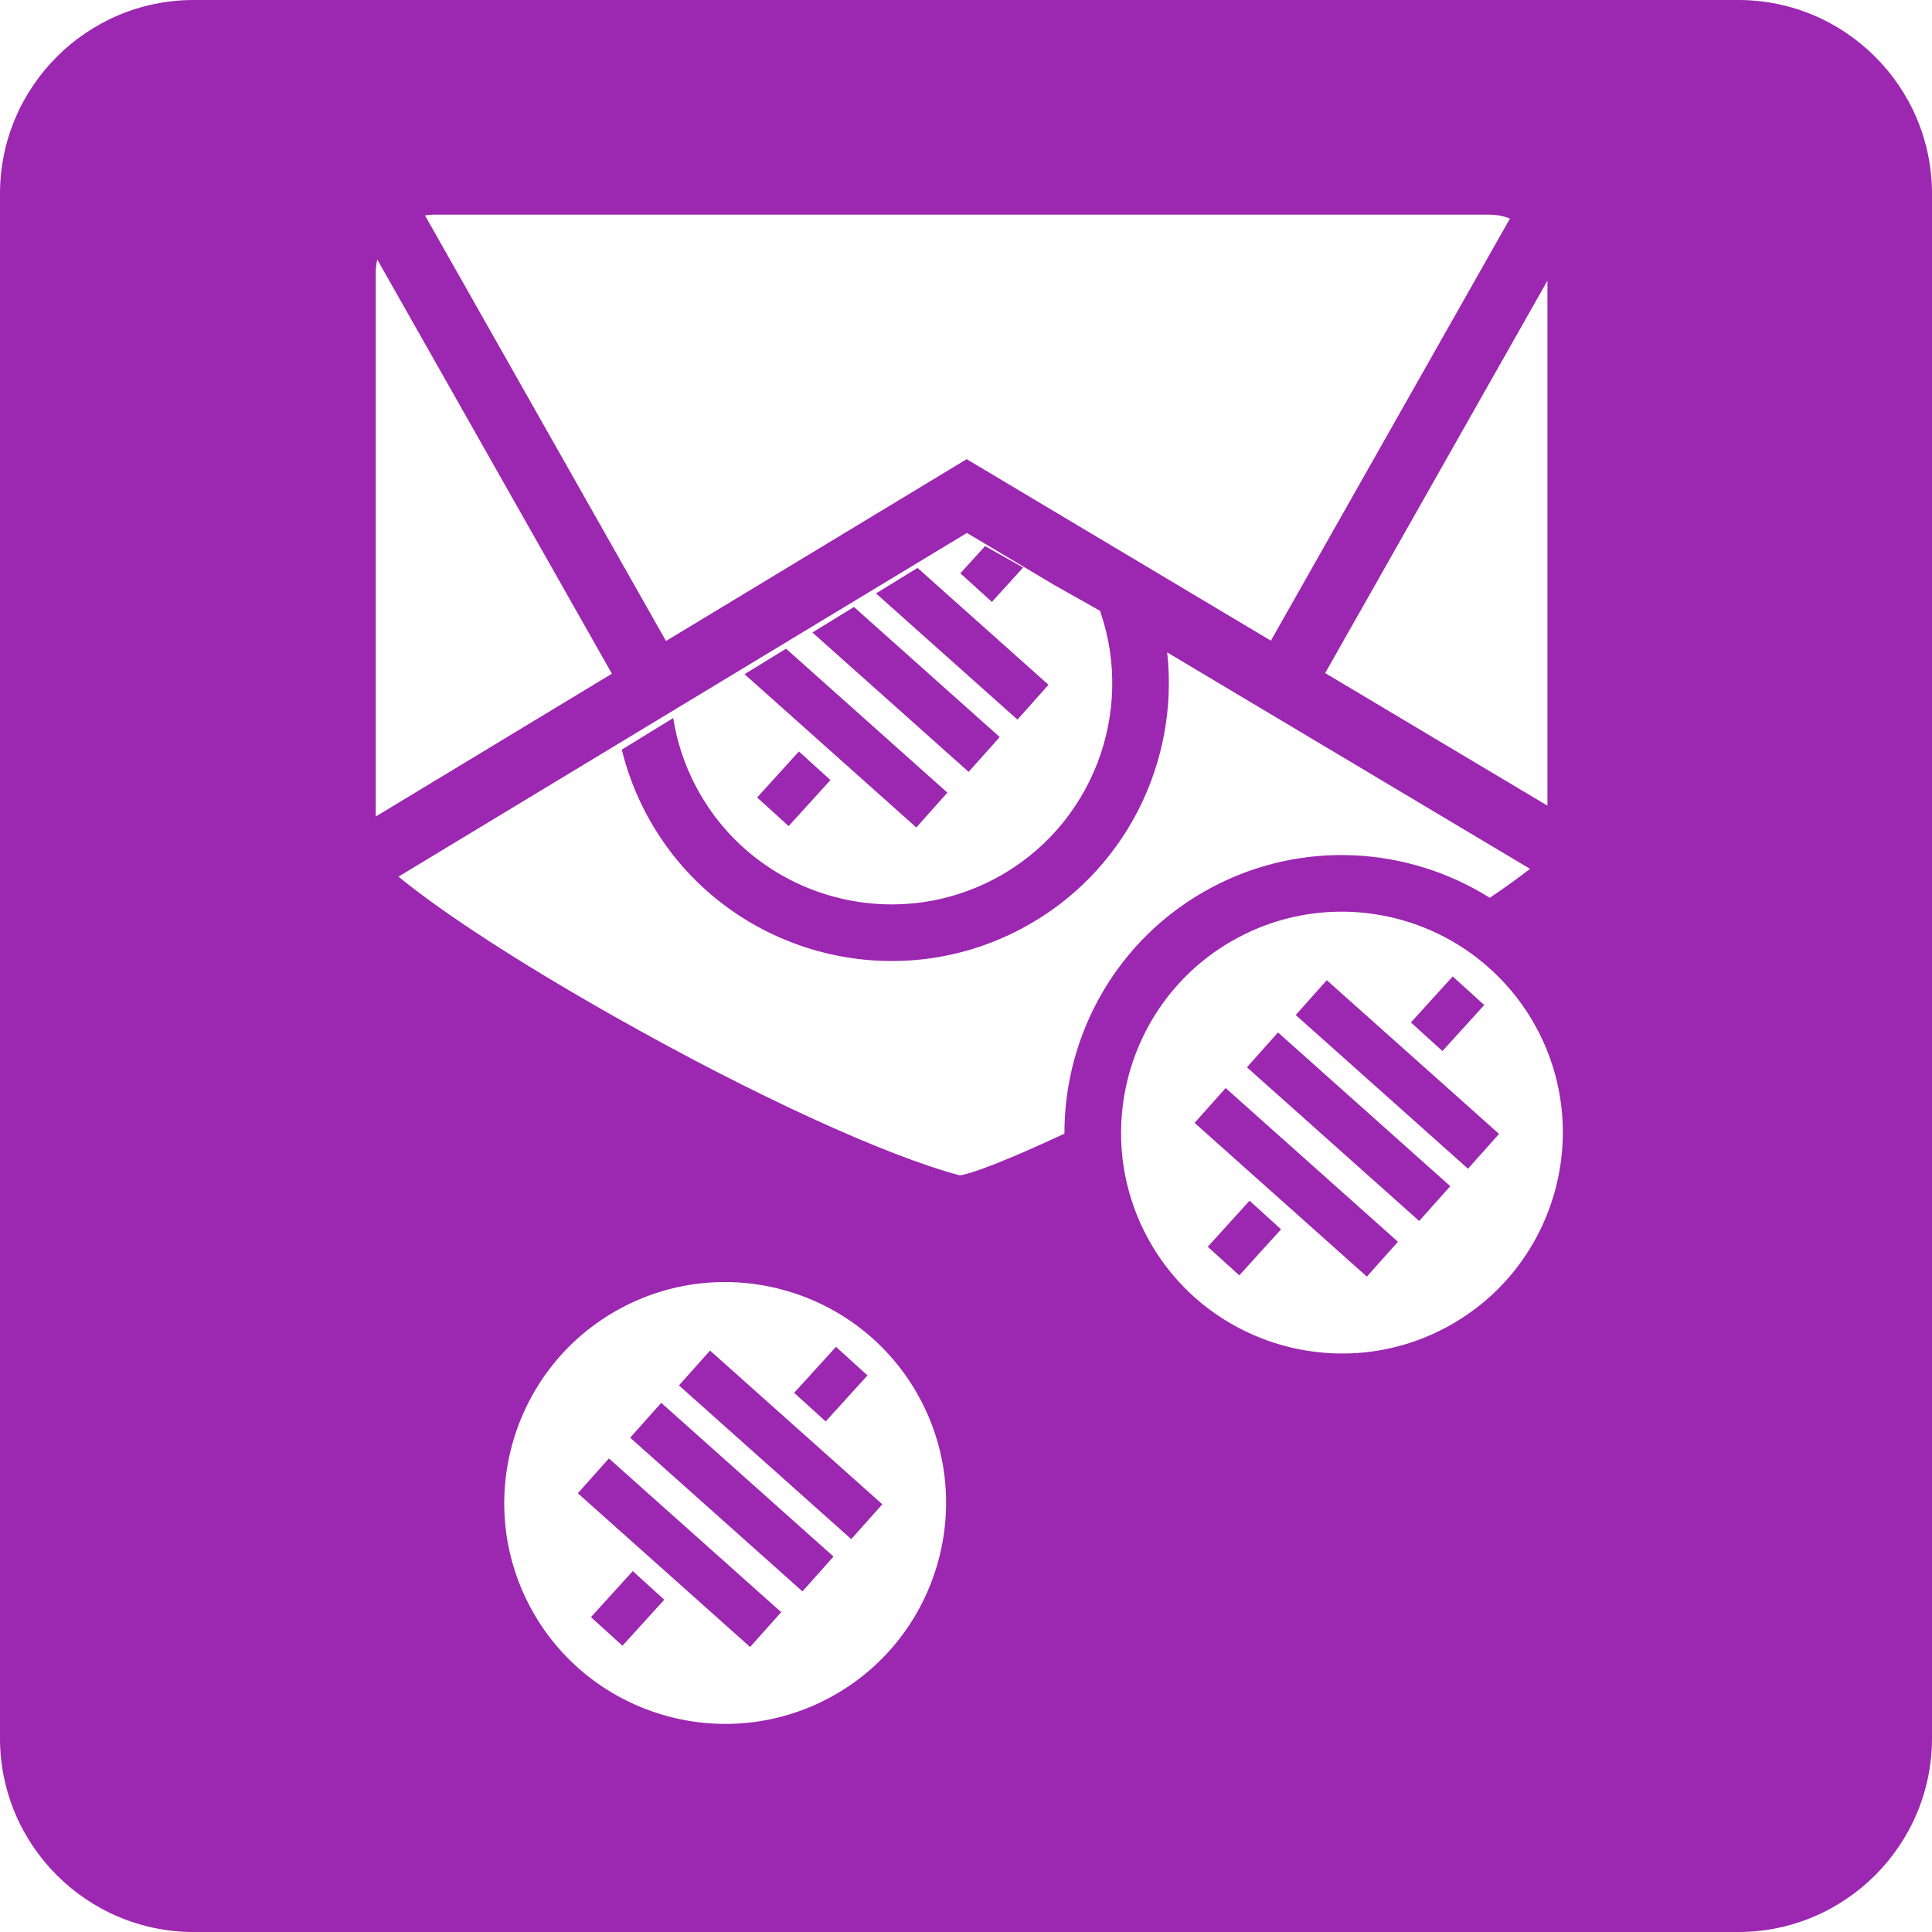
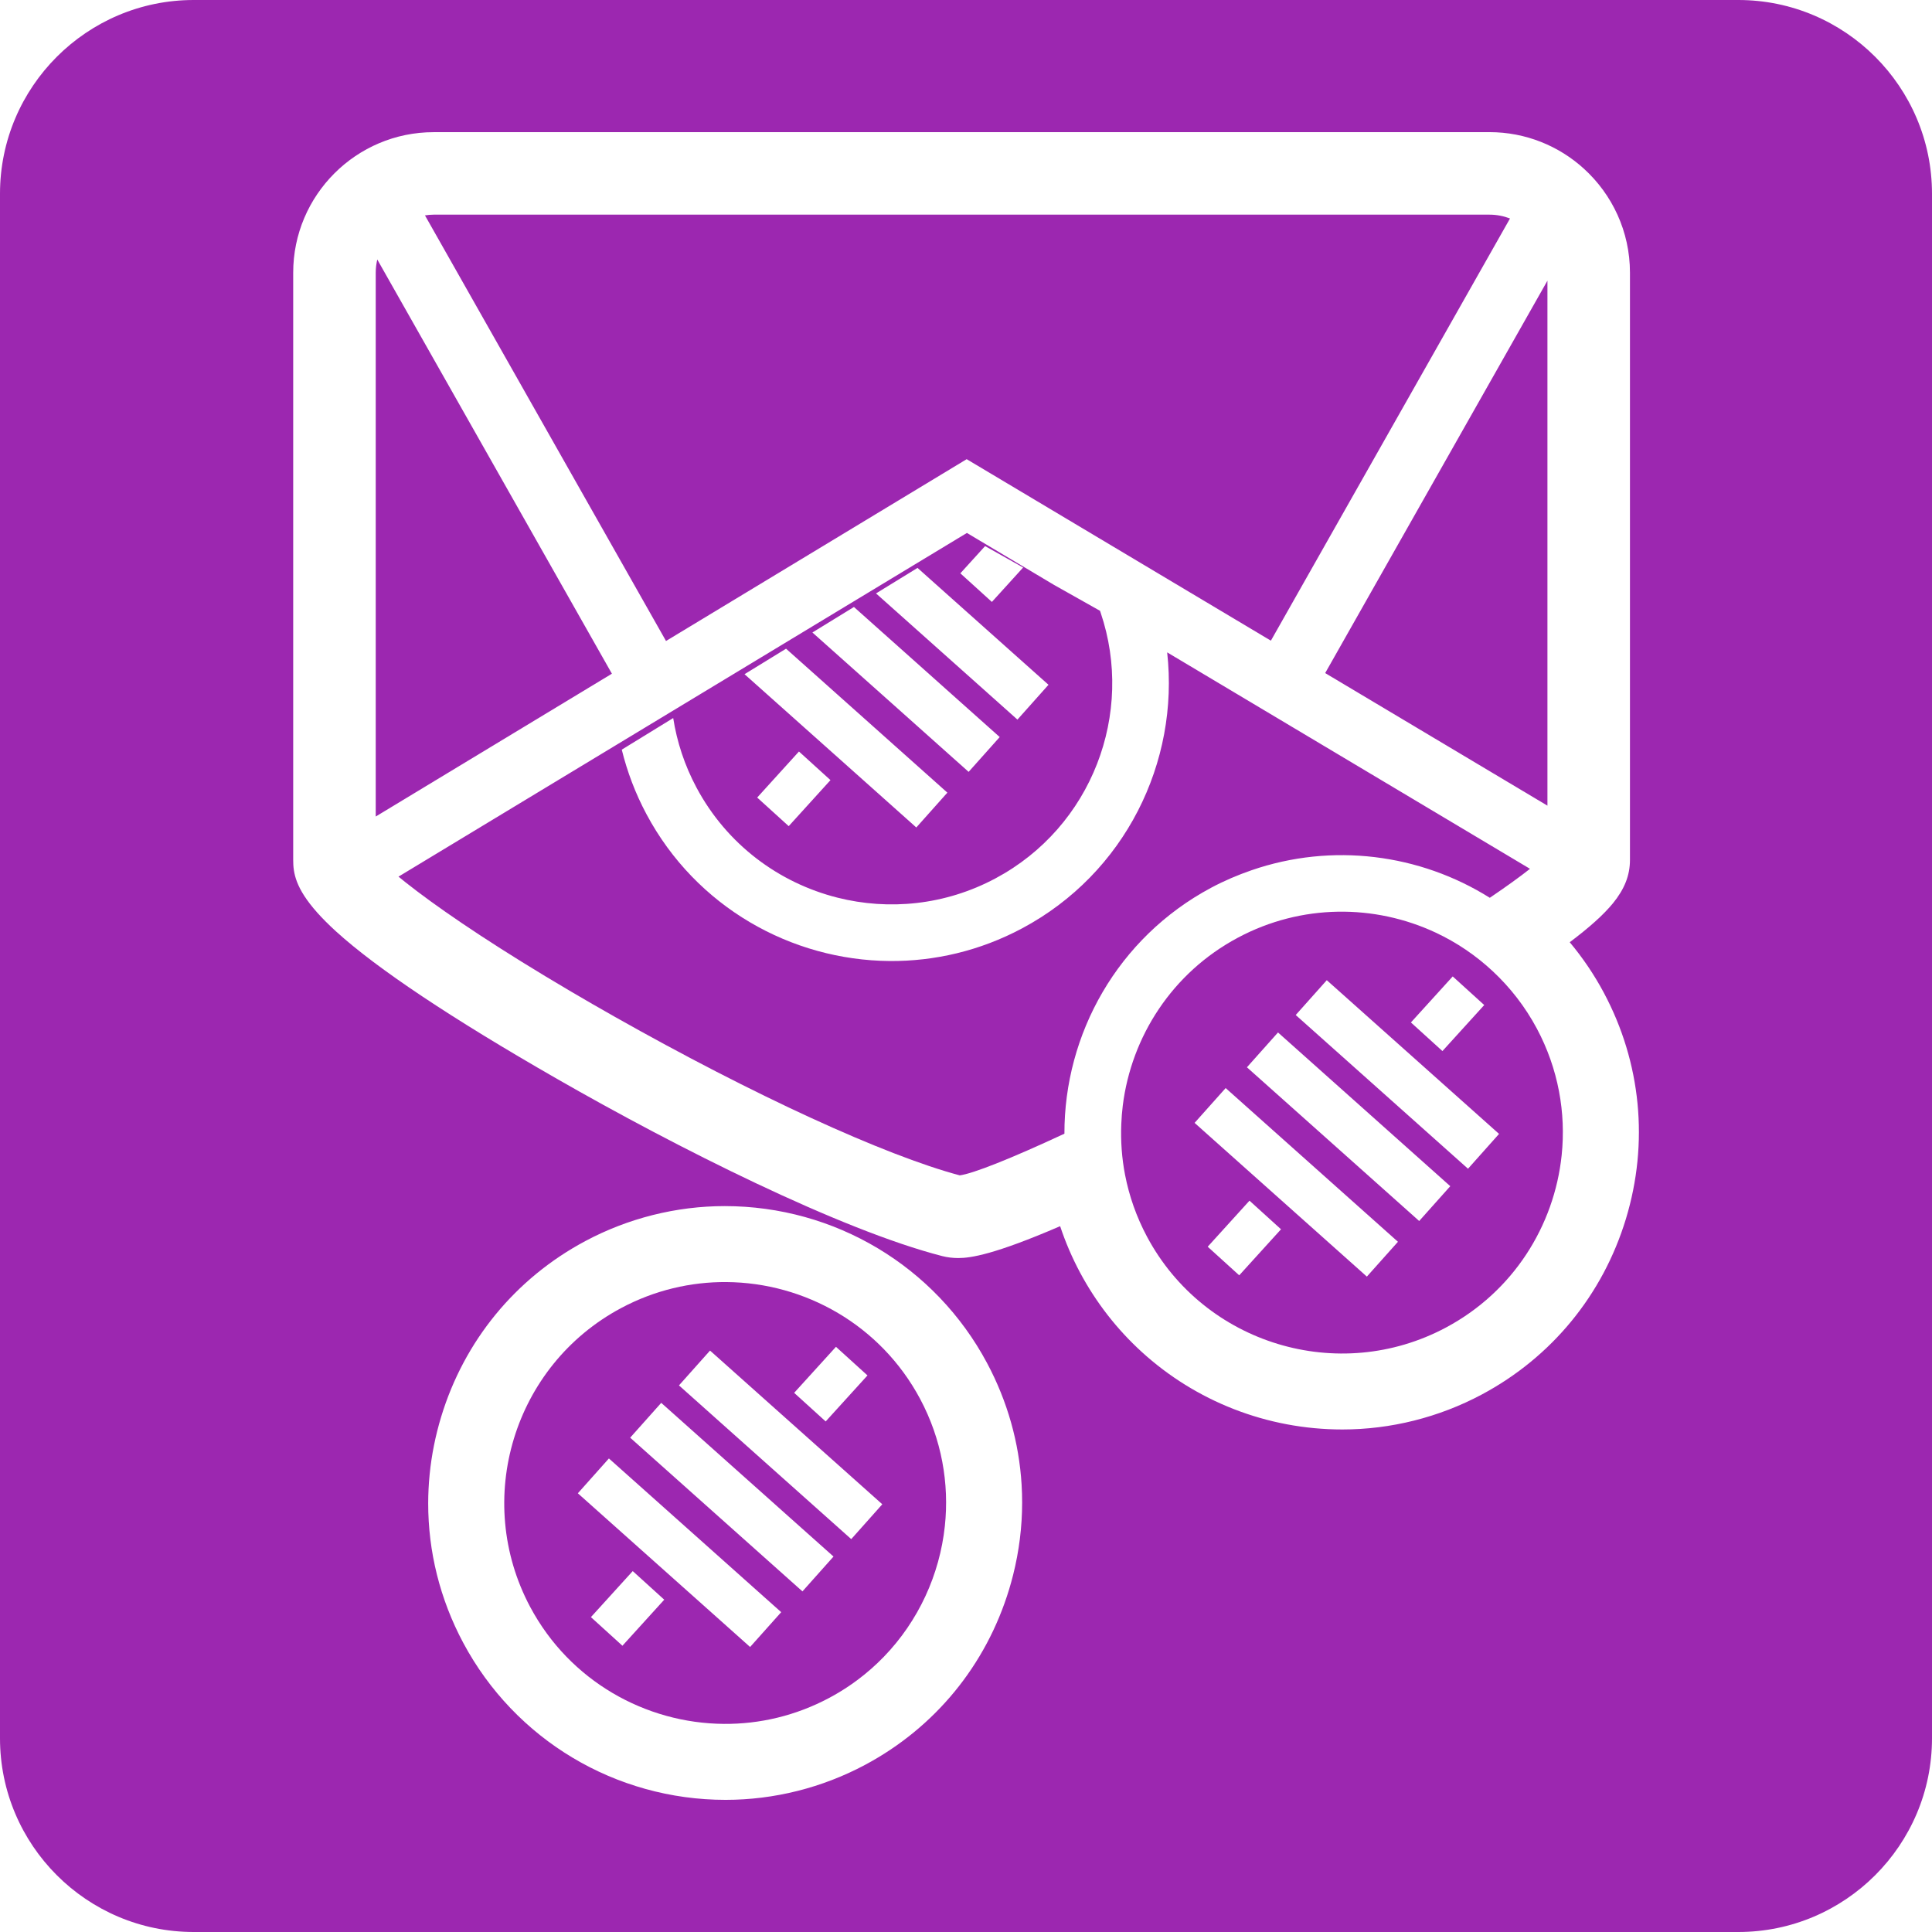
<svg xmlns="http://www.w3.org/2000/svg" version="1.1" id="Layer_1" x="0px" y="0px" width="300px" height="300px" viewBox="0 0 300 300" enable-background="new 0 0 300 300" xml:space="preserve">
  <g>
+     <path fill="none" d="M96.547,116.404c0.839,3.416,2.111,6.787,3.84,10.029c7.701,14.415,22.475,22.676,37.769,22.792   c-15.294-0.117-30.068-8.378-37.768-22.792C98.657,123.191,97.387,119.82,96.547,116.404l7.986-4.906v0L96.547,116.404z" />
+     <path fill="none" d="M88.658,153.959c-10.801-6.353-18.766-11.687-23.866-15.547C69.891,142.273,77.856,147.606,88.658,153.959z" />
+     <path fill="none" d="M231.336,139.408L231.336,139.408c2.596-1.757,4.686-3.269,6.239-4.499l-56.337-33.61c0,0.001,0,0.003,0,0.004   l56.334,33.607C236.02,136.14,233.931,137.651,231.336,139.408z" />
+     <path fill="none" d="M231.282,33.333c1.125,0,2.195,0.216,3.189,0.594l0.001-0.001c-0.994-0.379-2.065-0.595-3.19-0.595H67.344   c-0.461,0-0.912,0.047-1.357,0.113l0.002,0.003c0.445-0.067,0.894-0.114,1.355-0.114H231.282z" />
+     <polygon fill="none" points="197.343,99.484 207.621,81.336 197.343,99.484  " />
+     <polygon fill="none" points="162.81,106.331 162.811,106.33 161.523,105.183 156.08,100.328 161.523,105.184  " />
+     <polygon fill="none" points="124.062,116.693 124.06,116.692 117.572,123.84 122.468,128.282 122.468,128.282 117.575,123.842  " />
+     <path fill="none" d="M167.704,197.589c-1.229-2.302-2.263-4.709-3.086-7.188h-0.001c0.823,2.479,1.855,4.885,3.085,7.187   c2.511,4.699,5.761,8.843,9.565,12.318C173.464,206.43,170.214,202.287,167.704,197.589z" />
+     <polygon fill="none" points="128.956,121.134 126.805,119.182 128.956,121.134  " />
+     <polygon fill="none" points="170.814,94.846 163.675,90.825 150.141,82.754 150.141,82.754 163.674,90.825  " />
+     <path fill="none" d="M154.577,136.393c-7.823,4.177-16.556,5.006-24.544,2.99C138.022,141.4,146.755,140.571,154.577,136.393   c14.999-8.013,21.618-25.646,16.334-41.25c-0.032-0.099-0.062-0.197-0.097-0.297c0.035,0.1,0.064,0.198,0.096,0.297   C176.195,110.747,169.575,128.38,154.577,136.393z" />
+     <polygon fill="none" points="95.801,237.295 90.357,232.438 89.73,231.875 89.729,231.876 90.358,232.439 95.801,237.296    99.258,240.38 104.702,245.236 99.258,240.379  " />
+     <path fill="none" d="M45.528,42.337c0-12.027,9.789-21.814,21.817-21.814l163.939-0.005c5.638,0,10.784,2.151,14.66,5.675   c-3.877-3.525-9.023-5.677-14.662-5.677L67.344,20.522C55.316,20.522,45.527,30.309,45.528,42.337h-0.003v91.196   c-0.003,1.976,0.335,4.372,3.764,8.207c-3.426-3.833-3.765-6.229-3.761-8.206V42.337z" />
+     <path fill="none" d="M128.768,263.645c-5.215,2.785-10.834,4.082-16.368,4.04C117.934,267.727,123.553,266.43,128.768,263.645z" />
+     <path fill="none" d="M158.719,233.341c-0.005,3.743-0.47,7.505-1.402,11.216C158.249,240.846,158.714,237.084,158.719,233.341z" />
+     <path fill="none" d="M66.49,233.423c0.004-2.995,0.302-6.001,0.898-8.983C66.792,227.422,66.494,230.428,66.49,233.423z" />
+     <polygon fill="none" points="128.211,220.721 128.212,220.721 134.703,213.575 129.807,209.133 134.702,213.575  " />
+     <path fill="none" d="M71.934,255.102c8.033,15.037,23.644,24.379,40.742,24.379C95.58,279.48,79.967,270.139,71.934,255.102z" />
+     <path fill="none" d="M142.874,217.218c-6.128-11.472-17.889-18.047-30.064-18.14c12.174,0.093,23.934,6.668,30.062,18.14   c3.355,6.285,4.548,13.155,3.843,19.756C147.42,230.373,146.228,223.503,142.874,217.218z" />
+     <polygon fill="none" points="98.25,243.954 91.758,251.1 91.762,251.103 98.251,243.957 103.142,248.398 103.144,248.396  " />
+     <polygon fill="none" points="130.277,227.582 135.718,232.438 137,233.584 137.001,233.583 135.717,232.436 130.277,227.581    127.381,224.999 126.792,224.475 127.382,225  " />
+     <polygon fill="none" points="121.941,235.021 119.048,232.438 113.605,227.582 110.148,224.497 104.706,219.641 103.607,218.661    102.677,217.835 102.676,217.835 103.604,218.66 104.702,219.641 110.145,224.497 113.602,227.582 119.046,232.438    121.938,235.021 127.382,239.876 129.428,241.701 124.604,247.109 129.431,241.7 127.384,239.875  " />
+     <polygon fill="none" points="139.41,100.328 144.854,105.186 147.744,107.768 153.188,112.623 155.233,114.448 155.234,114.447    153.188,112.621 147.746,107.767 144.854,105.185 139.412,100.328 135.953,97.244 132.6,94.252 135.951,97.244  " />
+     <polygon fill="none" points="154.02,93.467 149.124,89.025 149.123,89.026  " />
+     <path fill="none" d="M242.493,179.382c-1.145,10.957-7.525,21.178-17.955,26.747c-16.688,8.914-37.517,2.587-46.431-14.102   c-1.646-3.086-2.771-6.315-3.406-9.586c-0.511-2.625-0.696-5.275-0.588-7.899c-0.108,2.625,0.076,5.276,0.587,7.903   c0.635,3.271,1.76,6.5,3.405,9.587c8.914,16.688,29.744,23.015,46.432,14.101C234.969,200.563,241.35,190.341,242.493,179.382z" />
+     <path fill="none" d="M188.072,137.845c2.039-1.089,4.131-1.976,6.249-2.708c-2.12,0.732-4.213,1.619-6.253,2.709   c-14.549,7.768-22.821,22.745-22.786,38.191c-8.369,3.898-14.191,6.197-16.25,6.471c0,0,0,0,0,0   c2.058-0.273,7.88-2.572,16.252-6.472C165.25,160.59,173.523,145.615,188.072,137.845z" />
+     <polygon fill="none" points="116.166,105.187 121.609,110.042 125.066,113.127 130.509,117.983 133.404,120.565 138.845,125.421    141.355,127.66 138.846,125.421 133.404,120.564 130.511,117.982 125.066,113.125 121.609,110.04 116.166,105.184 115.613,104.691    115.611,104.693  " />
+     <polygon fill="none" points="187.534,193.586 187.534,193.586 192.547,188.062  " />
+     <polygon fill="none" points="207.816,153.805 206.95,153.032 206.021,152.205 206.949,153.032  " />
+     <polygon fill="none" points="232.771,176.072 215.532,160.689 207.816,153.805 215.531,160.689  " />
+     <polygon fill="none" points="194.021,186.438 194.02,186.439 198.914,190.882 197.446,192.499 198.916,190.88  " />
+     <polygon fill="none" points="240.285,125.102 240.285,43.582 205.773,104.516  " />
+     <path fill="none" d="M58.583,40.294c-0.151,0.657-0.24,1.34-0.24,2.042v84.453l36.673-22.176L58.583,40.294z" />
+     <path fill="none" d="M150.106,71.301l47.237,28.183l10.278-18.148l26.851-47.409c-0.994-0.378-2.064-0.594-3.189-0.594H67.344   c-0.461,0-0.91,0.047-1.355,0.114l37.428,66.086L150.106,71.301z" />
+     <path fill="none" d="M188.068,137.846c2.04-1.09,4.133-1.977,6.253-2.709c12.551-4.337,26.17-2.534,37.015,4.271   c2.595-1.757,4.684-3.268,6.236-4.498l-56.334-33.607c1.895,17.026-6.509,34.3-22.518,42.847c-6.553,3.5-13.612,5.129-20.564,5.076   c-15.294-0.116-30.068-8.377-37.769-22.792c-1.729-3.242-3.001-6.613-3.84-10.029l7.986-4.907v0l0.001,0   c0.578,3.681,1.761,7.325,3.615,10.793c4.733,8.866,12.831,14.807,21.884,17.093c7.988,2.017,16.721,1.188,24.544-2.99   c14.998-8.013,21.618-25.646,16.333-41.25c-0.031-0.099-0.061-0.197-0.096-0.297l-7.141-4.021l-13.533-8.071l-88.262,53.368   c0.345,0.287,0.718,0.587,1.113,0.899c0.55,0.438,1.159,0.906,1.799,1.391c5.101,3.86,13.065,9.194,23.866,15.547   c2.153,1.267,4.405,2.568,6.783,3.912c21.467,12.132,41.919,21.529,53.592,24.637c2.058-0.273,7.88-2.572,16.25-6.471   C165.247,160.591,173.52,145.614,188.068,137.846z M122.47,128.284l-0.002-0.002l0,0l-4.896-4.442l6.488-7.148l0.001,0.001l0,0   l2.743,2.489l2.151,1.952l0,0l0.002,0.001L122.47,128.284z M149.123,89.025l3.842-4.228l5.906,3.326l-4.852,5.344L149.123,89.025   L149.123,89.025L149.123,89.025z M142.473,88.184l1.815,1.621l3.456,3.086l5.443,4.855l2.893,2.582l5.443,4.855l1.287,1.147   l-0.001,0.001l0.001,0.001l-4.824,5.408l-1.902-1.7l-5.441-4.856l-2.896-2.582l-5.442-4.857l-3.459-3.085l-2.819-2.514   L142.473,88.184z M132.6,94.252l3.353,2.992l3.459,3.084l5.442,4.857l2.892,2.582l5.441,4.854l2.047,1.826l-0.001,0.001   l0.001,0.001l-4.826,5.406l-0.928-0.83l-1.736-1.546l-5.439-4.856l-2.893-2.583l-5.446-4.856l-3.457-3.084l-4.359-3.887   L132.6,94.252z M115.611,104.689l3.563-2.189l2.883-1.771l4.996,4.455l3.456,3.086l5.442,4.855l2.895,2.584l5.442,4.855   l2.819,2.518l-4.824,5.408l-0.928-0.83l-2.51-2.239l-5.441-4.856l-2.895-2.582l-5.443-4.856l-3.457-3.085l-5.443-4.855   l-0.555-0.494l0.002-0.001L115.611,104.689z" />
+     <path fill="none" d="M174.701,182.441c0.635,3.271,1.76,6.5,3.406,9.586c8.914,16.688,29.742,23.016,46.431,14.102   c10.43-5.569,16.811-15.79,17.955-26.747c0.686-6.574-0.514-13.413-3.854-19.671c-1.82-3.406-4.142-6.373-6.818-8.875   c-2.649-2.482-5.65-4.502-8.875-6.015c-9.465-4.428-20.827-4.506-30.732,0.785c-10.213,5.453-16.535,15.369-17.869,26.066   c-0.119,0.951-0.191,1.909-0.23,2.87C174.005,177.166,174.19,179.816,174.701,182.441z M192.425,198.031l-4.894-4.441l0.003-0.004   l0,0l5.013-5.523l1.473-1.623l0,0l0.002-0.002l4.895,4.442l-1.47,1.619L192.425,198.031z M219.378,158.445l6.2-6.826l2.042,1.855   l2.851,2.588l-6.49,7.146l-4.895-4.442L219.378,158.445z M201.341,157.452l4.681-5.247l0.929,0.827l0.866,0.772l7.716,6.885   l17.239,15.383l-4.82,5.408l-19.059-17.006l-7.694-6.863L201.341,157.452z M198.447,160.32l0.926,0.826l5.958,5.316l19.866,17.727   l-4.828,5.408l-0.926-0.83l-20.863-18.615l-4.958-4.424L198.447,160.32z M190.32,168.954l3.937,3.513l22.816,20.356l-4.828,5.407   l-0.929-0.83L187.4,176.062l-1.903-1.703L190.32,168.954z" />
+     <path fill="none" d="M142.872,217.218c-6.128-11.472-17.888-18.047-30.062-18.14c-5.534-0.042-11.153,1.255-16.368,4.04   c-16.688,8.911-23.012,29.739-14.104,46.428c6.13,11.472,17.889,18.046,30.062,18.139c5.533,0.042,11.152-1.255,16.368-4.04   c0.521-0.278,1.033-0.568,1.534-0.87c1.002-0.603,1.963-1.249,2.882-1.938c7.788-5.829,12.538-14.579,13.53-23.863   C147.42,230.373,146.227,223.503,142.872,217.218z M129.807,209.133l4.896,4.442l-6.491,7.146h0h0l-4.895-4.441L129.807,209.133z    M103.144,248.4l-6.493,7.149l-4.893-4.443l0.003-0.004l-0.004-0.003l6.492-7.146l4.894,4.442l-0.002,0.002L103.144,248.4z    M116.475,255.744l-0.928-0.83l-2.51-2.24l-5.439-4.855l-2.896-2.582l-5.444-4.856l-3.457-3.084l-5.443-4.856l-0.629-0.563   l0.001-0.001l-0.001-0.001l4.822-5.408l1.25,1.116l5.443,4.855l3.458,3.086l5.443,4.855l2.894,2.583l5.441,4.856l2.825,2.517   L116.475,255.744z M124.604,247.109l-0.932-0.83l-1.734-1.547l-5.443-4.856l-2.893-2.581l-5.443-4.857l-3.457-3.086l-5.444-4.854   l-1.404-1.257l4.821-5.406l0.001,0.001h0l0.93,0.826l1.099,0.979l5.442,4.856l3.457,3.085l5.443,4.855l2.893,2.584l5.443,4.854   l2.047,1.825L124.604,247.109z M132.18,238.994l-1.903-1.699l-5.444-4.857l-2.895-2.582L116.495,225l-3.457-3.085l-5.44-4.856   l-2.168-1.934l4.823-5.407l0.929,0.826l1.856,1.658l5.442,4.856l3.458,3.086l4.854,4.33l0.588,0.524l2.896,2.582l5.44,4.854   l1.284,1.147l0,0.001l0.001,0.001L132.18,238.994z" />
+     <path fill="none" d="M157.316,244.557c-0.187,0.741-0.392,1.481-0.615,2.219c-3.583,11.795-11.53,21.48-22.377,27.273   c-6.652,3.555-14.138,5.432-21.648,5.432c-17.098,0-32.709-9.342-40.742-24.379c-3.62-6.779-5.453-14.192-5.444-21.679   c0.004-2.995,0.302-6.001,0.898-8.983c0.298-1.491,0.671-2.977,1.119-4.451c3.583-11.797,11.531-21.483,22.379-27.276   c6.652-3.552,14.136-5.43,21.647-5.43c17.101,0,32.711,9.342,40.741,24.38c3.619,6.778,5.452,14.192,5.443,21.679   C158.714,237.084,158.249,240.846,157.316,244.557z M252.471,189.264c-3.582,11.797-11.531,21.482-22.378,27.274   c-6.651,3.552-14.137,5.43-21.646,5.43c-11.757,0-22.81-4.416-31.18-12.062c-3.805-3.476-7.055-7.619-9.565-12.318   c-1.229-2.302-2.262-4.708-3.085-7.187c-10.192,4.4-13.895,4.947-15.811,4.947c-0.863,0-1.699-0.102-2.484-0.301   c-15.838-4.07-41.292-16.887-59.836-27.527c-16.43-9.424-27.969-17.124-34.295-22.88c-1.155-1.052-2.111-2.014-2.902-2.899   c-3.428-3.834-3.767-6.231-3.764-8.207V42.337h0.002c0-12.028,9.789-21.815,21.817-21.815l163.938-0.006   c5.639,0,10.785,2.151,14.662,5.677c4.393,3.994,7.155,9.752,7.155,16.143v91.201c0,2.378-0.841,4.516-2.646,6.729   c-1.427,1.743-3.589,3.695-6.706,6.043c2.033,2.428,3.807,5.055,5.295,7.841C254.836,164.996,256.054,177.466,252.471,189.264z" />
    <g>
-       <polygon fill="#9C27B0" points="121.609,110.04 125.066,113.125 130.511,117.982 133.404,120.564 138.846,125.421 141.355,127.66     142.283,128.49 147.107,123.082 144.288,120.564 138.846,115.709 135.951,113.125 130.509,108.27 127.053,105.184     122.057,100.729 119.174,102.5 115.611,104.689 116.166,105.184   " />
-       <polygon fill="#9C27B0" points="133.966,105.184 139.412,110.04 142.305,112.623 147.744,117.479 149.48,119.025 150.408,119.855     155.234,114.449 153.188,112.623 147.744,107.768 144.854,105.186 139.41,100.328 135.951,97.244 132.6,94.252 126.15,98.213     130.509,102.1   " />
-       <polygon fill="#9C27B0" points="142.305,97.745 147.747,102.602 150.643,105.184 156.084,110.04 157.986,111.74 162.811,106.332     161.523,105.184 156.08,100.328 153.188,97.746 147.744,92.891 144.288,89.805 142.473,88.184 136.027,92.146 138.846,94.66   " />
-       <rect x="119.959" y="117.66" transform="matrix(0.7405 0.672 -0.672 0.7405 114.2928 -51.0548)" fill="#9C27B0" width="6.611" height="9.655" />
-       <polygon fill="#9C27B0" points="158.871,88.123 152.965,84.797 149.123,89.025 154.02,93.467   " />
-       <polygon fill="#9C27B0" points="95.801,237.295 99.258,240.379 104.702,245.236 107.598,247.818 113.037,252.674 115.547,254.914     116.475,255.744 121.305,250.334 118.48,247.818 113.039,242.961 110.145,240.379 104.702,235.523 101.244,232.438     95.801,227.582 94.551,226.465 89.729,231.873 90.357,232.438   " />
-       <polygon fill="#9C27B0" points="104.702,229.352 108.159,232.438 113.602,237.295 116.495,239.875 121.938,244.732     123.672,246.279 124.604,247.109 129.428,241.701 127.382,239.875 121.938,235.021 119.046,232.438 113.602,227.582     110.145,224.496 104.702,219.641 103.604,218.66 102.675,217.834 97.854,223.24 99.258,224.496   " />
-       <polygon fill="#9C27B0" points="113.038,221.914 116.495,225 121.938,229.855 124.833,232.438 130.277,237.295 132.18,238.994     137.002,233.584 135.718,232.438 130.277,227.582 127.382,225 121.938,220.145 118.48,217.059 113.038,212.201 111.182,210.543     110.253,209.717 105.43,215.125 107.598,217.059   " />
-       <rect x="94.148" y="244.919" transform="matrix(0.7403 0.6723 -0.6723 0.7403 193.217 -0.6518)" fill="#9C27B0" width="6.609" height="9.657" />
-       <polygon fill="#9C27B0" points="134.702,213.574 129.807,209.133 123.316,216.279 128.211,220.721   " />
-       <polygon fill="#9C27B0" points="211.316,197.4 212.245,198.23 217.073,192.822 194.257,172.467 190.32,168.953 185.497,174.359     187.4,176.062   " />
-       <polygon fill="#9C27B0" points="219.443,188.768 220.369,189.598 225.197,184.189 205.331,166.463 199.373,161.146     198.447,160.32 193.622,165.729 198.58,170.152   " />
-       <polygon fill="#9C27B0" points="227.951,181.48 232.771,176.072 215.531,160.689 207.816,153.805 206.949,153.031     206.021,152.205 201.341,157.451 201.198,157.611 208.893,164.475   " />
-       <rect x="189.92" y="187.405" transform="matrix(0.7406 0.672 -0.672 0.7406 179.3106 -79.9724)" fill="#9C27B0" width="6.609" height="9.654" />
-       <polygon fill="#9C27B0" points="230.471,156.062 227.62,153.475 225.578,151.619 219.378,158.445 219.086,158.766 223.98,163.207       " />
-       <path fill="#9C27B0" d="M30.079,300H269.92c16.587,0,30.08-13.494,30.08-30.08V30.08C300,13.494,286.507,0,269.92,0H30.079    C13.494,0,0,13.494,0,30.08v239.84C0,286.506,13.494,300,30.079,300z M100.387,126.434c11.201,20.967,37.366,28.914,58.332,17.717    c16.01-8.547,24.415-25.823,22.518-42.849l56.337,33.608c-1.554,1.23-3.644,2.742-6.238,4.499    c-12.676-7.953-29.146-9.104-43.265-1.563c-14.549,7.77-22.822,22.744-22.787,38.191c-8.37,3.898-14.192,6.197-16.25,6.471    c-11.672-3.107-32.125-12.506-53.592-24.637c-15.806-8.929-26.646-16.234-32.449-20.85c-0.395-0.312-0.768-0.612-1.113-0.899    l88.262-53.368l13.534,8.071l7.14,4.021c0.035,0.1,0.064,0.198,0.096,0.297c5.285,15.604-1.335,33.237-16.333,41.25    c-16.688,8.913-37.519,2.586-46.429-14.103c-1.854-3.468-3.037-7.112-3.615-10.793l-7.986,4.907    C97.386,119.82,98.656,123.191,100.387,126.434z M174.344,171.672c1.334-10.697,7.656-20.613,17.869-26.066    c9.905-5.292,21.268-5.213,30.732-0.785c3.225,1.512,6.226,3.533,8.875,6.013c2.677,2.502,4.998,5.467,6.818,8.875    c8.911,16.688,2.588,37.512-14.101,46.422c-16.688,8.914-37.517,2.59-46.431-14.1c-1.646-3.086-2.771-6.316-3.406-9.586    C174.003,178.857,173.9,175.221,174.344,171.672z M240.285,125.102l-34.512-20.586l34.512-60.934V125.102z M197.343,99.484    l-47.237-28.183l-46.69,28.232l-37.43-66.089c0.445-0.066,0.896-0.113,1.357-0.113h163.938c1.125,0,2.196,0.216,3.19,0.595    L197.343,99.484z M95.016,104.613l-36.673,22.176V42.336c0-0.702,0.089-1.385,0.24-2.042L95.016,104.613z M96.441,203.117    c16.688-8.912,37.517-2.586,46.43,14.1c8.91,16.691,2.585,37.516-14.104,46.428s-37.515,2.588-46.431-14.1    C73.43,232.857,79.754,212.029,96.441,203.117z" />
+       <polygon fill="none" points="154.02,93.467 158.871,88.123 152.965,84.797 149.123,89.025 149.124,89.025   " />
+       <polygon fill="none" points="142.305,97.745 147.747,102.602 150.643,105.184 156.084,110.04 157.986,111.74 162.811,106.332     162.81,106.331 161.523,105.184 156.08,100.328 153.188,97.746 147.744,92.891 144.288,89.805 142.473,88.184 136.027,92.146     138.846,94.66   " />
+       <polygon fill="none" points="113.039,242.962 110.145,240.379 104.702,235.523 101.244,232.438 95.801,227.582 94.551,226.466     89.729,231.874 89.73,231.875 90.357,232.438 95.801,237.295 99.258,240.379 104.702,245.236 107.598,247.818 113.037,252.674     115.547,254.914 116.475,255.744 121.305,250.335 118.48,247.818   " />
+       <polygon fill="none" points="133.966,105.184 139.412,110.04 142.305,112.623 147.744,117.479 149.48,119.025 150.408,119.855     155.234,114.449 155.233,114.448 153.188,112.623 147.744,107.768 144.854,105.186 139.41,100.328 135.951,97.244 132.6,94.252     126.15,98.213 130.509,102.1   " />
+       <polygon fill="none" points="116.166,105.184 121.609,110.04 125.066,113.125 130.511,117.982 133.404,120.564 138.846,125.421     141.355,127.66 142.283,128.49 147.107,123.082 144.288,120.564 138.846,115.709 135.951,113.125 130.509,108.27 127.053,105.184     122.057,100.729 119.174,102.5 115.611,104.689 115.613,104.691   " />
+       <path fill="none" d="M153.275,211.662c-8.03-15.038-23.641-24.38-40.741-24.38c-7.511,0-14.995,1.878-21.647,5.43    c-10.848,5.793-18.796,15.479-22.379,27.276c-0.448,1.475-0.821,2.96-1.119,4.451c-0.597,2.982-0.895,5.988-0.898,8.983    c-0.009,7.486,1.824,14.899,5.444,21.679c8.033,15.037,23.646,24.379,40.742,24.379c7.51,0,14.996-1.877,21.648-5.432    c10.847-5.793,18.794-15.479,22.377-27.273c0.224-0.737,0.429-1.478,0.615-2.219c0.933-3.711,1.397-7.473,1.402-11.216    c0.001-0.936-0.026-1.87-0.083-2.803C158.241,224.011,156.442,217.593,153.275,211.662z M146.715,236.974    c-0.807,7.543-4.094,14.734-9.475,20.292c-1.242,1.282-2.596,2.479-4.056,3.571c-0.919,0.688-1.88,1.335-2.882,1.938    c-0.501,0.302-1.013,0.592-1.534,0.87c-5.215,2.785-10.834,4.082-16.368,4.04c-12.174-0.093-23.933-6.667-30.062-18.139    c-8.908-16.688-2.584-37.517,14.104-46.428c5.215-2.785,10.834-4.082,16.368-4.04c12.175,0.093,23.936,6.668,30.064,18.14    C146.228,223.503,147.42,230.373,146.715,236.974z" />
+       <polygon fill="none" points="126.805,119.182 124.062,116.693 124.062,116.693 117.575,123.842 122.468,128.282 122.47,128.284     128.958,121.136 128.956,121.134   " />
+       <polygon fill="none" points="121.938,235.021 119.046,232.438 113.602,227.582 110.145,224.497 104.702,219.641 103.604,218.66     102.676,217.835 102.675,217.834 97.854,223.24 99.258,224.497 104.702,229.352 108.159,232.438 113.602,237.295 116.495,239.876     121.938,244.732 123.672,246.279 124.604,247.109 129.428,241.701 127.382,239.876   " />
+       <path fill="none" d="M243.748,146.309c3.117-2.348,5.279-4.3,6.706-6.043c1.805-2.213,2.646-4.351,2.646-6.729V42.336    c0-6.391-2.763-12.149-7.155-16.143c-3.876-3.524-9.022-5.675-14.66-5.675L67.345,20.523c-12.028,0-21.817,9.787-21.817,21.814    v91.197c-0.004,1.977,0.334,4.372,3.761,8.206c0.792,0.886,1.748,1.848,2.902,2.899c6.326,5.757,17.865,13.457,34.295,22.88    c18.544,10.641,43.998,23.457,59.836,27.527c0.785,0.199,1.621,0.301,2.484,0.301c1.917,0,5.619-0.547,15.811-4.947h0.001    c0.823,2.479,1.856,4.887,3.086,7.188c2.51,4.698,5.76,8.841,9.563,12.316c8.37,7.646,19.423,12.062,31.18,12.062    c7.509,0,14.994-1.878,21.646-5.43c10.847-5.792,18.796-15.478,22.378-27.274c3.583-11.798,2.365-24.268-3.428-35.113    C247.555,151.364,245.781,148.737,243.748,146.309z M67.344,33.331h163.938c1.125,0,2.196,0.216,3.19,0.595l-0.001,0.001    l-26.851,47.409l-10.278,18.148l-47.237-28.183l-46.689,28.232L65.989,33.447l-0.002-0.003    C66.432,33.378,66.883,33.331,67.344,33.331z M240.285,43.582v81.52l-34.512-20.586L240.285,43.582z M58.343,42.336    c0-0.702,0.089-1.385,0.24-2.042l36.433,64.319l-36.673,22.176V42.336z M165.285,176.036c-8.372,3.899-14.194,6.198-16.252,6.472    c0,0,0,0,0,0c-11.672-3.107-32.125-12.505-53.592-24.637c-2.378-1.344-4.63-2.646-6.783-3.912    c-10.802-6.353-18.767-11.686-23.866-15.547c-0.64-0.485-1.25-0.954-1.799-1.391c-0.395-0.312-0.768-0.612-1.113-0.899    l88.262-53.368l0,0l13.534,8.071l7.14,4.021c0.035,0.1,0.064,0.198,0.097,0.297c5.284,15.604-1.335,33.237-16.333,41.25    c-7.823,4.178-16.556,5.007-24.545,2.99c-9.053-2.286-17.151-8.227-21.884-17.093c-1.854-3.468-3.037-7.112-3.615-10.793l-0.001,0    l-7.985,4.906c0.839,3.416,2.109,6.787,3.84,10.029c7.7,14.415,22.474,22.676,37.768,22.792    c6.952,0.053,14.012-1.576,20.564-5.076c16.009-8.546,24.412-25.821,22.518-42.847c0-0.001,0-0.003,0-0.004l56.337,33.61    c-1.554,1.23-3.644,2.742-6.238,4.499l-0.001,0c-10.845-6.804-24.464-8.608-37.015-4.271c-2.118,0.732-4.21,1.619-6.249,2.708    C173.523,145.615,165.25,160.59,165.285,176.036z M242.493,179.382c-1.144,10.959-7.524,21.182-17.956,26.751    c-16.688,8.914-37.518,2.588-46.432-14.101c-1.646-3.087-2.771-6.316-3.405-9.587c-0.511-2.627-0.695-5.278-0.587-7.903    c0.039-0.961,0.111-1.919,0.23-2.87c1.334-10.697,7.656-20.613,17.869-26.066c9.905-5.291,21.268-5.213,30.732-0.785    c3.225,1.513,6.226,3.533,8.875,6.015c2.677,2.502,4.998,5.469,6.818,8.875C241.979,165.969,243.179,172.808,242.493,179.382z" />
+       <polygon fill="none" points="98.251,243.957 91.762,251.103 91.758,251.106 96.651,255.55 103.144,248.4 103.142,248.398   " />
+       <polygon fill="none" points="128.211,220.721 134.702,213.575 129.807,209.133 123.316,216.279 128.211,220.721   " />
+       <polygon fill="none" points="135.718,232.438 130.277,227.582 127.382,225 126.792,224.475 121.938,220.145 118.48,217.059     113.038,212.202 111.182,210.544 110.253,209.718 105.43,215.125 107.598,217.059 113.038,221.915 116.495,225 121.938,229.855     124.833,232.438 130.277,237.295 132.18,238.994 137.002,233.585 137,233.584   " />
+       <polygon fill="none" points="230.471,156.062 227.62,153.475 225.578,151.619 219.378,158.445 219.086,158.766 223.98,163.208       " />
+       <polygon fill="none" points="190.32,168.954 185.497,174.359 187.4,176.062 211.316,197.4 212.245,198.23 217.073,192.823     194.257,172.467   " />
+       <polygon fill="none" points="192.547,188.062 187.534,193.586 187.531,193.59 192.425,198.031 197.446,192.499 198.914,190.882     194.02,186.439   " />
+       <polygon fill="none" points="199.373,161.146 198.447,160.32 193.622,165.729 198.58,170.152 219.443,188.768 220.369,189.598     225.197,184.189 205.331,166.463   " />
+       <polygon fill="none" points="207.816,153.805 206.949,153.032 206.021,152.205 201.341,157.452 201.198,157.611 208.893,164.475     227.951,181.48 232.771,176.072 215.531,160.689   " />
+       <polygon fill="#9C27B0" points="240.285,125.102 240.285,43.582 205.773,104.516   " />
+       <path fill="#9C27B0" d="M58.583,40.294c-0.151,0.657-0.24,1.34-0.24,2.042v84.453l36.673-22.176L58.583,40.294z" />
+       <path fill="#9C27B0" d="M112.81,199.078c-5.534-0.042-11.153,1.255-16.368,4.04c-16.688,8.911-23.012,29.739-14.104,46.428    c6.13,11.472,17.889,18.046,30.062,18.139c5.533,0.042,11.152-1.255,16.368-4.04c0.521-0.278,1.033-0.568,1.534-0.87    c1.002-0.603,1.963-1.249,2.882-1.938c1.46-1.093,2.813-2.289,4.056-3.571c5.381-5.558,8.668-12.749,9.475-20.292    c0.706-6.601-0.487-13.471-3.841-19.756C136.746,205.746,124.985,199.171,112.81,199.078z M129.807,209.133l4.895,4.442    l-6.491,7.146h0l-4.895-4.441L129.807,209.133z M96.651,255.55l-4.893-4.443l0.003-0.004l6.489-7.146l4.891,4.441l0.001,0.002    L96.651,255.55z M116.475,255.744l-0.928-0.83l-2.51-2.24l-5.439-4.855l-2.896-2.582l-5.444-4.857l-3.457-3.084l-5.444-4.857    l-0.627-0.562l-0.001-0.001l4.822-5.408l1.25,1.116l5.443,4.855l3.458,3.086l5.443,4.855l2.894,2.583l5.441,4.856l2.825,2.517    L116.475,255.744z M124.604,247.109l-0.932-0.83l-1.734-1.547l-5.443-4.856l-2.893-2.581l-5.443-4.857l-3.457-3.086l-5.444-4.854    l-1.404-1.257l4.821-5.406l0.001,0.001l0.928,0.825l1.098,0.98l5.443,4.856l3.457,3.085l5.444,4.855l2.892,2.584l5.444,4.854    l2.046,1.825L124.604,247.109z M132.18,238.994l-1.903-1.699l-5.444-4.857l-2.895-2.582L116.495,225l-3.457-3.085l-5.44-4.856    l-2.168-1.934l4.823-5.407l0.929,0.826l1.856,1.658l5.442,4.856l3.458,3.086l4.854,4.33l0.589,0.525l2.895,2.582l5.441,4.855    l1.283,1.146l0.001,0.001L132.18,238.994z" />
+       <path fill="#9C27B0" d="M103.417,99.533l46.689-28.232l47.237,28.183l10.278-18.148l26.851-47.409l0.001-0.001    c-0.994-0.379-2.065-0.595-3.19-0.595H67.344c-0.461,0-0.912,0.047-1.357,0.113l0.002,0.003L103.417,99.533z" />
+       <path fill="#9C27B0" d="M188.072,137.845c2.039-1.089,4.131-1.976,6.249-2.708c12.551-4.337,26.17-2.534,37.015,4.271l0.001,0    c2.595-1.757,4.685-3.269,6.238-4.499l-56.337-33.61c0,0.001,0,0.003,0,0.004c1.895,17.026-6.509,34.3-22.518,42.847    c-6.553,3.5-13.612,5.129-20.564,5.076c-15.294-0.117-30.068-8.378-37.768-22.792c-1.731-3.242-3.001-6.613-3.84-10.029    l7.985-4.906l0.001,0c0.578,3.681,1.761,7.325,3.615,10.793c4.733,8.866,12.831,14.807,21.884,17.093    c7.989,2.017,16.722,1.188,24.545-2.99c14.998-8.013,21.617-25.646,16.333-41.25c-0.032-0.099-0.062-0.197-0.097-0.297    l-7.14-4.021l-13.534-8.071l0,0l-88.262,53.368c0.345,0.287,0.718,0.587,1.113,0.899c0.55,0.438,1.159,0.906,1.799,1.391    c5.1,3.861,13.064,9.194,23.866,15.547c2.153,1.267,4.405,2.568,6.783,3.912c21.467,12.132,41.919,21.529,53.592,24.637    c0,0,0,0,0,0c2.058-0.273,7.88-2.572,16.252-6.472C165.25,160.59,173.523,145.615,188.072,137.845z M122.47,128.284l-0.002-0.002    l-4.893-4.44l6.487-7.148l0,0l2.743,2.489l2.15,1.952l0.002,0.001L122.47,128.284z M152.965,84.797l5.906,3.326l-4.852,5.344    l-4.896-4.441l0,0L152.965,84.797z M142.473,88.184l1.815,1.621l3.456,3.086l5.443,4.855l2.893,2.582l5.443,4.856l1.286,1.147    l0.001,0.001l-4.824,5.408l-1.902-1.7l-5.441-4.856l-2.896-2.582l-5.442-4.857l-3.459-3.085l-2.819-2.514L142.473,88.184z     M132.6,94.252l3.351,2.992l3.459,3.084l5.444,4.858l2.89,2.582l5.443,4.855l2.046,1.825l0.001,0.001l-4.826,5.406l-0.928-0.83    l-1.736-1.546l-5.439-4.856l-2.893-2.583l-5.446-4.856l-3.457-3.084l-4.359-3.887L132.6,94.252z M119.174,102.5l2.883-1.771    l4.996,4.455l3.456,3.086l5.442,4.855l2.895,2.584l5.442,4.855l2.819,2.518l-4.824,5.408l-0.928-0.83l-2.509-2.239l-5.442-4.857    l-2.893-2.582l-5.445-4.857l-3.457-3.085l-5.443-4.856l-0.553-0.493l-0.002-0.002L119.174,102.5z" />
+       <path fill="#9C27B0" d="M231.82,150.836c-2.649-2.482-5.65-4.502-8.875-6.015c-9.465-4.428-20.827-4.506-30.732,0.785    c-10.213,5.453-16.535,15.369-17.869,26.066c-0.119,0.951-0.191,1.909-0.23,2.87c-0.108,2.625,0.076,5.276,0.587,7.903    c0.635,3.271,1.76,6.5,3.405,9.587c8.914,16.688,29.744,23.015,46.432,14.101c10.432-5.569,16.812-15.792,17.956-26.751    c0.686-6.574-0.514-13.413-3.854-19.671C236.818,156.305,234.497,153.338,231.82,150.836z M219.378,158.445l6.2-6.826l2.042,1.855    l2.851,2.588l-6.49,7.146l-4.895-4.442L219.378,158.445z M197.446,192.499l-5.021,5.532l-4.894-4.441l0.003-0.004l5.013-5.523    l1.473-1.623l4.895,4.442L197.446,192.499z M212.245,198.23l-0.929-0.83L187.4,176.062l-1.903-1.703l4.823-5.405l3.937,3.513    l22.816,20.356L212.245,198.23z M220.369,189.598l-0.926-0.83l-20.863-18.615l-4.958-4.424l4.825-5.408l0.926,0.826l5.958,5.316    l19.866,17.727L220.369,189.598z M227.951,181.48l-19.059-17.006l-7.694-6.863l0.143-0.159l4.681-5.247l0.928,0.827l0.867,0.772    l7.715,6.885l17.24,15.383L227.951,181.48z" />
+       <path fill="#9C27B0" d="M269.92,0H30.079C13.494,0,0,13.494,0,30.08v239.84C0,286.506,13.494,300,30.079,300H269.92    c16.587,0,30.08-13.494,30.08-30.08V30.08C300,13.494,286.507,0,269.92,0z M157.316,244.557c-0.187,0.741-0.392,1.481-0.615,2.219    c-3.583,11.795-11.53,21.48-22.377,27.273c-6.652,3.555-14.138,5.432-21.648,5.432c-17.096,0-32.709-9.342-40.742-24.379    c-3.62-6.779-5.453-14.192-5.444-21.679c0.004-2.995,0.302-6.001,0.898-8.983c0.298-1.491,0.671-2.977,1.119-4.451    c3.583-11.797,11.531-21.483,22.379-27.276c6.652-3.552,14.136-5.43,21.647-5.43c17.101,0,32.711,9.342,40.741,24.38    c3.167,5.931,4.966,12.349,5.36,18.876c0.057,0.933,0.084,1.867,0.083,2.803C158.714,237.084,158.249,240.846,157.316,244.557z     M252.471,189.264c-3.582,11.797-11.531,21.482-22.378,27.274c-6.651,3.552-14.137,5.43-21.646,5.43    c-11.757,0-22.81-4.416-31.18-12.062c-3.804-3.476-7.054-7.618-9.563-12.316c-1.229-2.302-2.263-4.709-3.086-7.188h-0.001    c-10.192,4.4-13.895,4.947-15.811,4.947c-0.863,0-1.699-0.102-2.484-0.301c-15.838-4.07-41.292-16.887-59.836-27.527    c-16.43-9.424-27.969-17.124-34.295-22.88c-1.155-1.052-2.111-2.014-2.902-2.899c-3.426-3.833-3.765-6.229-3.761-8.206V42.337    c0-12.027,9.789-21.814,21.817-21.814l163.939-0.005c5.638,0,10.784,2.151,14.66,5.675c4.393,3.994,7.155,9.752,7.155,16.143    v91.201c0,2.378-0.841,4.516-2.646,6.729c-1.427,1.743-3.589,3.695-6.706,6.043c2.033,2.428,3.807,5.055,5.295,7.841    C254.836,164.996,256.054,177.466,252.471,189.264z" />
    </g>
  </g>
</svg>
